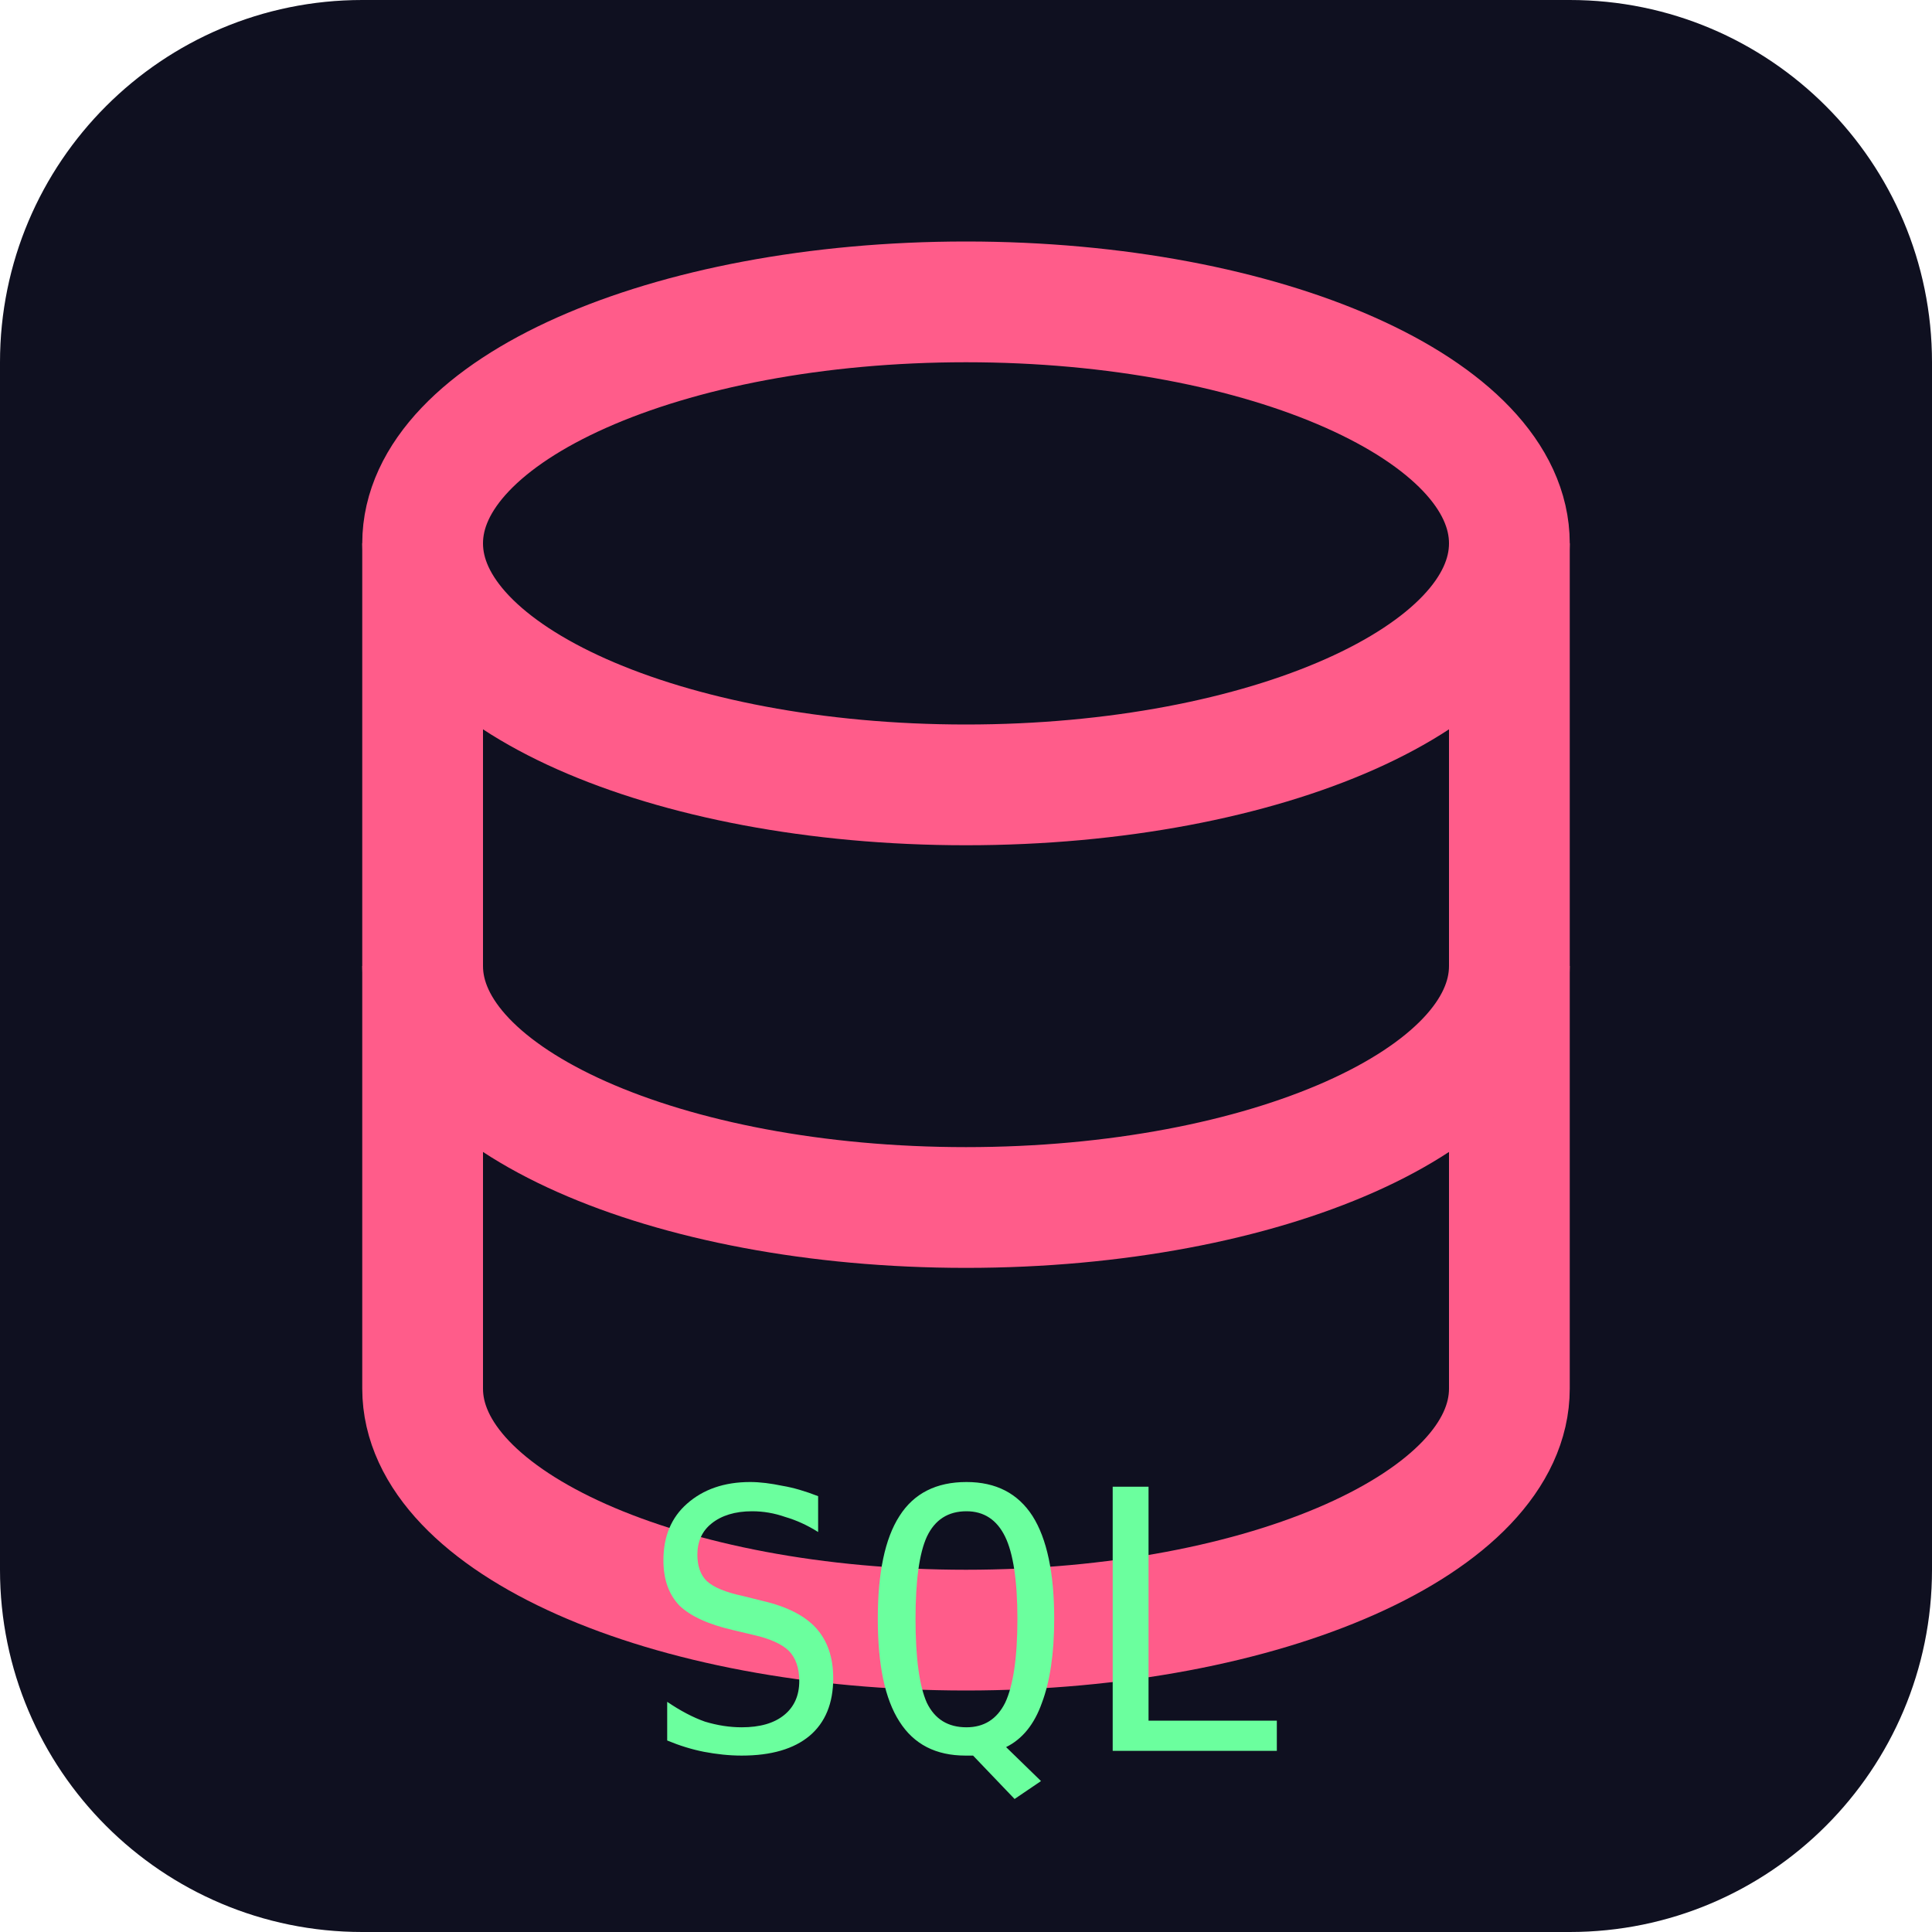
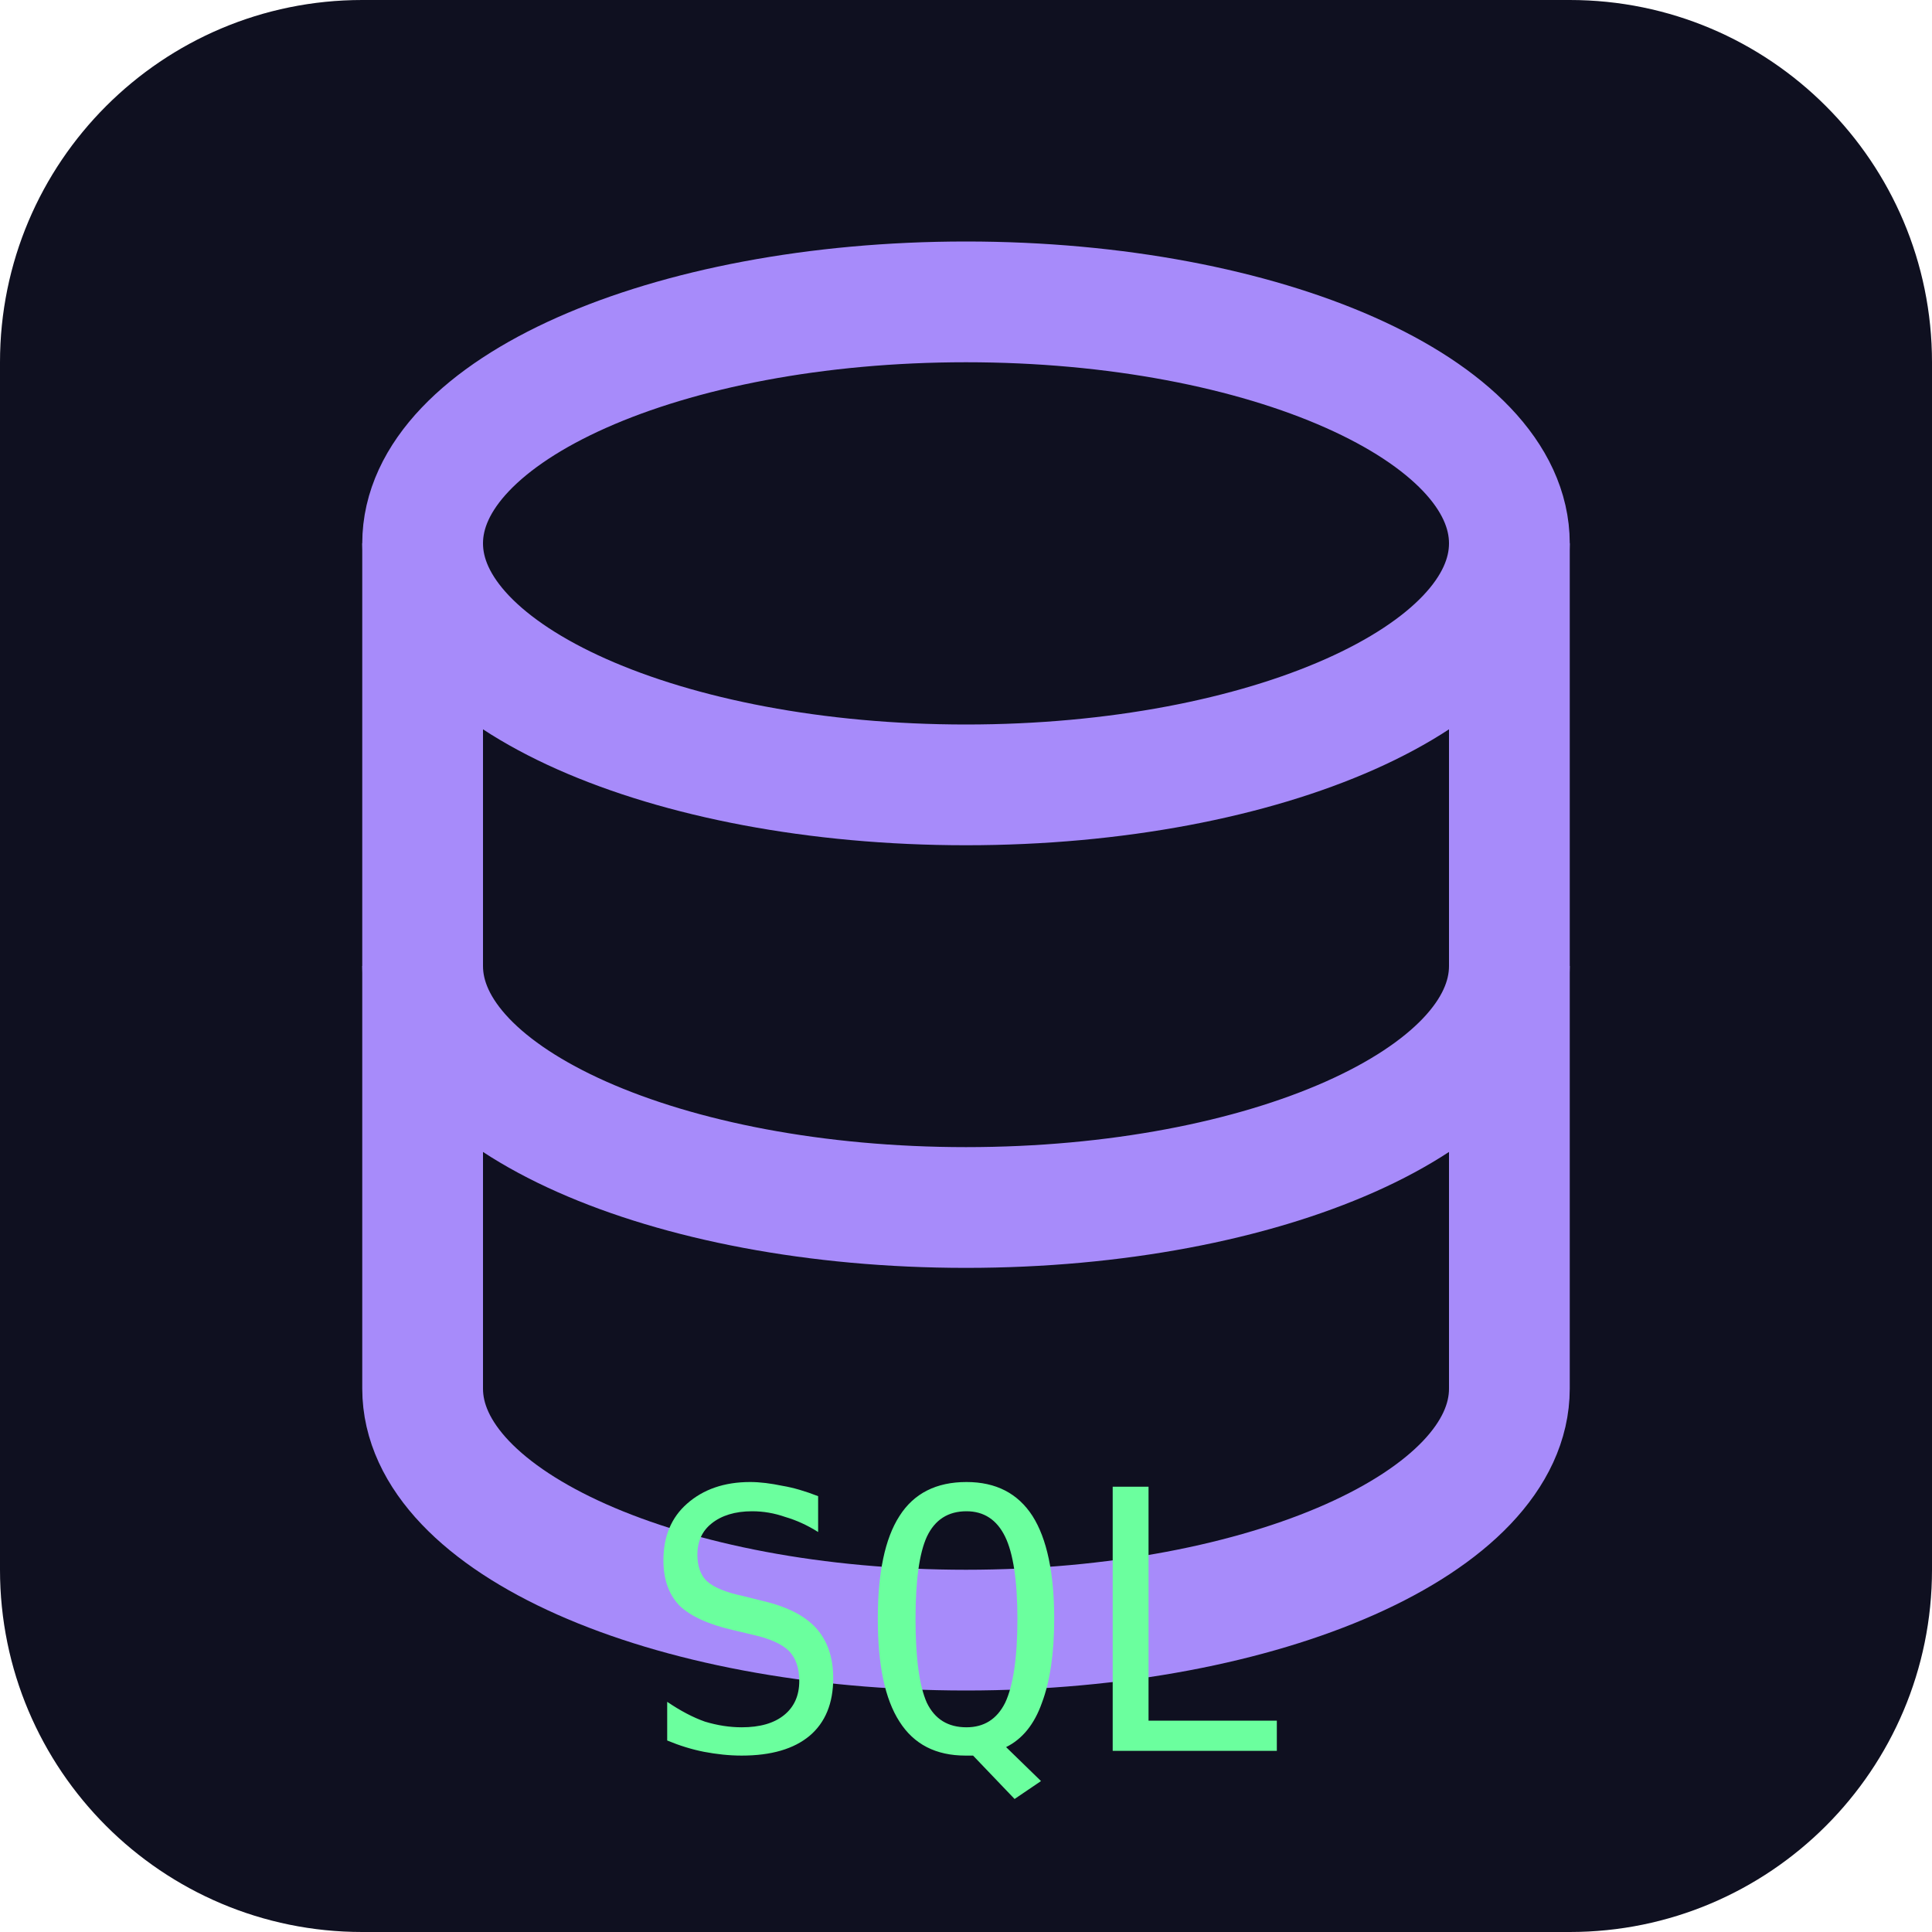
<svg xmlns="http://www.w3.org/2000/svg" viewBox="0 0 32 32" width="32" height="32">
  <rect width="32" height="32" rx="6" fill="#0f1020" />
-   <ellipse cx="16" cy="9" rx="9" ry="4" fill="none" stroke="#ff5c8a" stroke-width="2" />
-   <path d="M7 9 v14 a9 4 0 0 0 18 0 V9" fill="none" stroke="#ff5c8a" stroke-width="2" />
-   <path d="M7 16 a9 4 0 0 0 18 0" fill="none" stroke="#ff5c8a" stroke-width="2" />
+   <ellipse cx="16" cy="9" rx="9" ry="4" fill="none" stroke="#a78bfa" stroke-width="2" />
+   <path d="M7 9 v14 a9 4 0 0 0 18 0 V9" fill="none" stroke="#a78bfa" stroke-width="2" />
+   <path d="M7 16 a9 4 0 0 0 18 0" fill="none" stroke="#a78bfa" stroke-width="2" />
  <text x="16" y="29" text-anchor="middle" font-family="monospace" font-size="6" fill="#6bff9e">SQL</text>
</svg>
